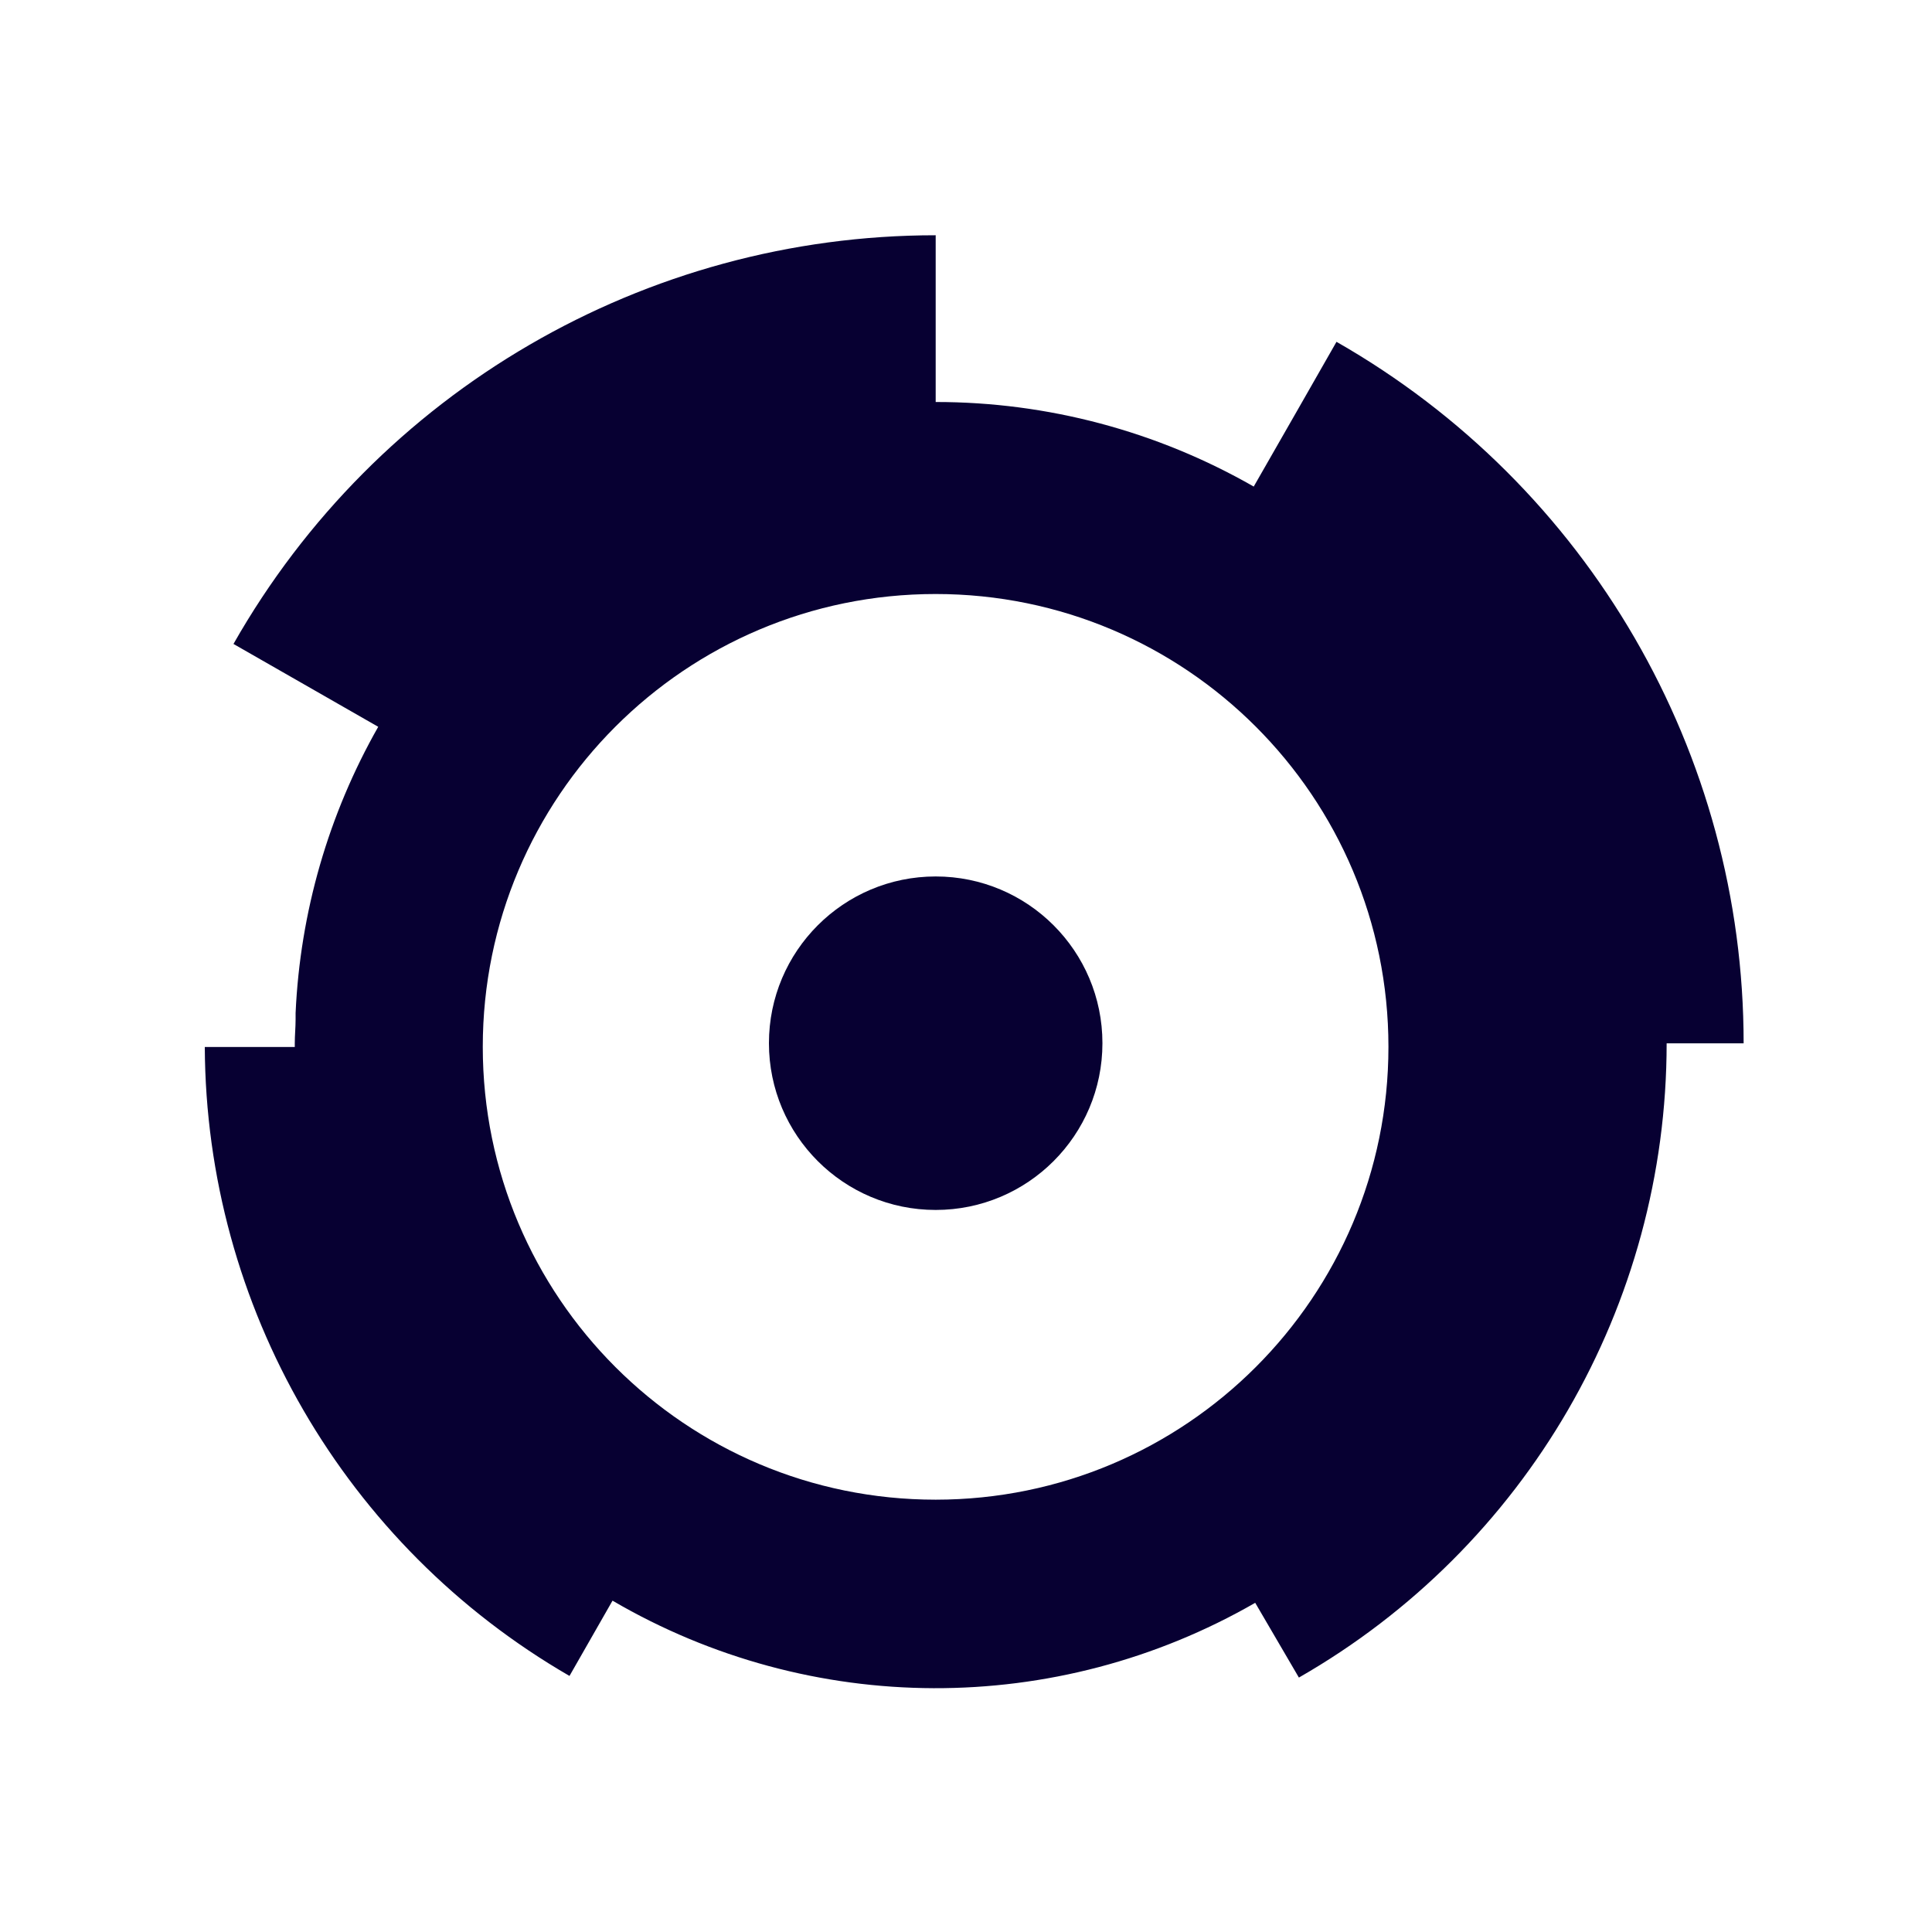
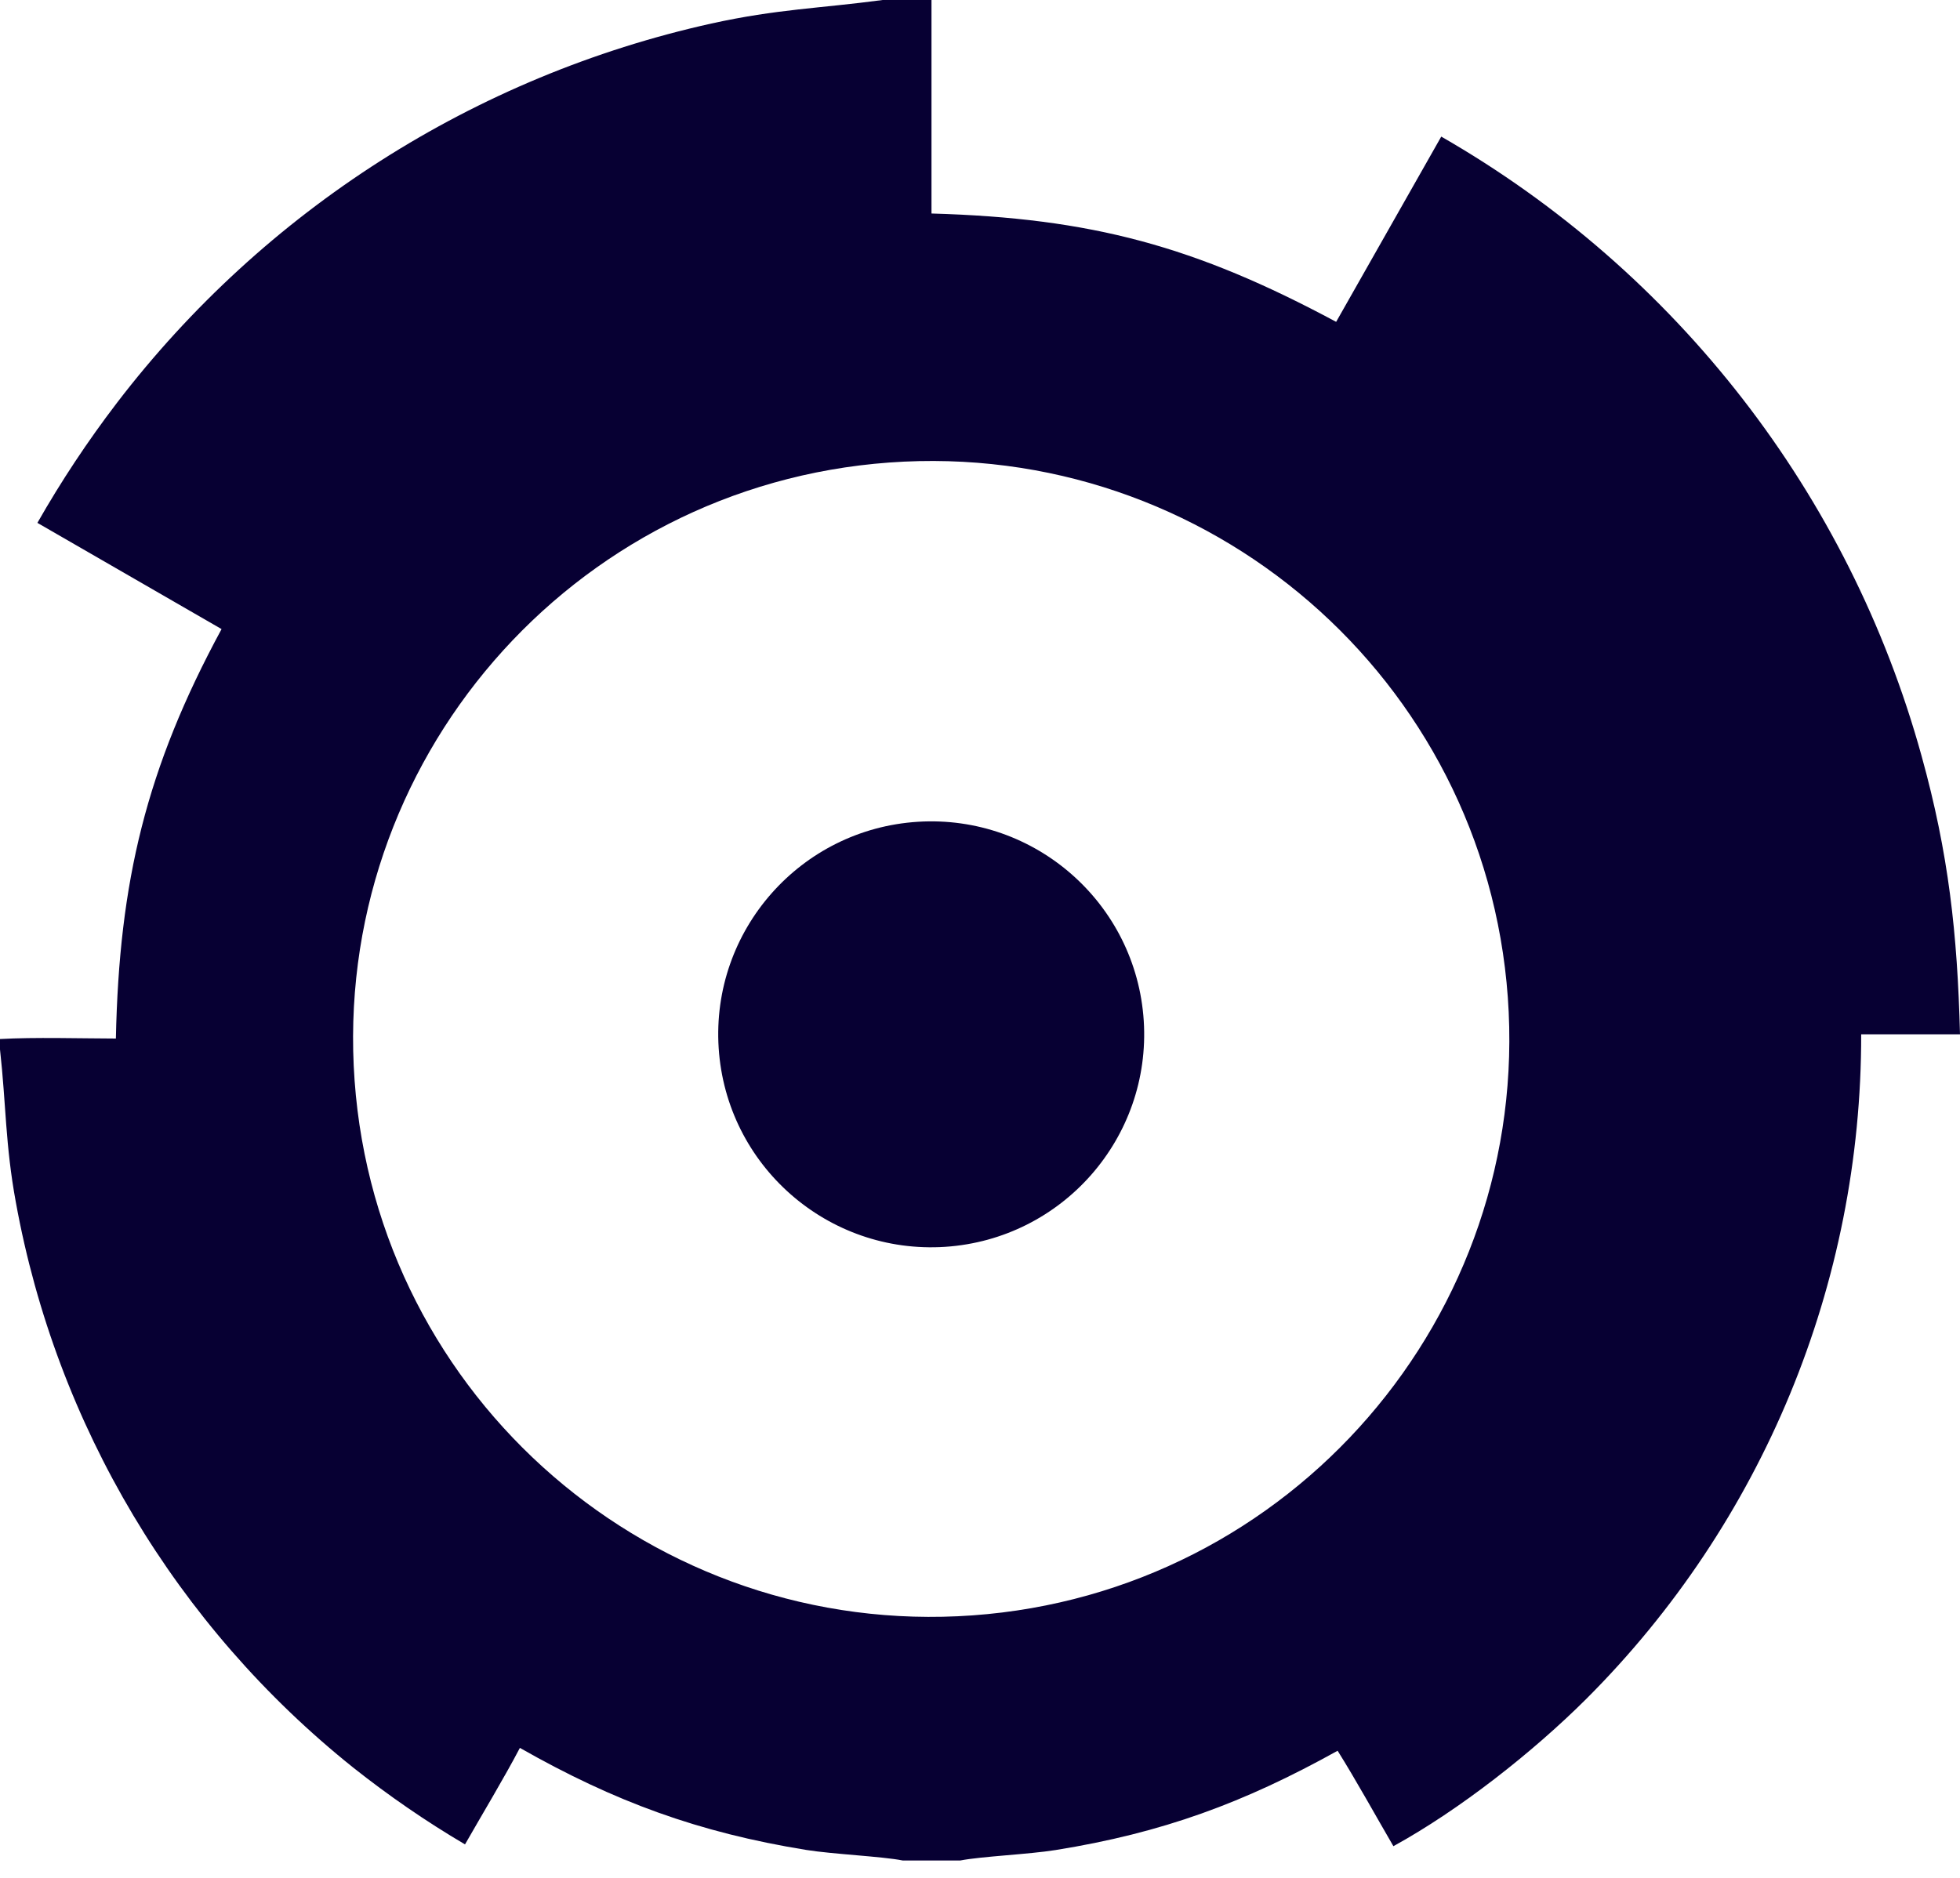
- <svg xmlns="http://www.w3.org/2000/svg" viewBox="0 0 260 260">
-   <path d="m179.86 46-5.14 9-6 10.48a86 86 0 0 0-42.8-11.38V31.66a108.68 108.68 0 0 0-94.5 55l9 5.15 10.48 6a85.74 85.74 0 0 0-11.12 38.52v.86c0 1.07-.11 2.14-.11 3.22v.49H27.56a98.3 98.3 0 0 0 49.08 84.64l5.79-10.13a86.19 86.19 0 0 0 86.49.29l5.88 10.06a98.38 98.38 0 0 0 49.49-85.35h10.36A108.66 108.66 0 0 0 179.86 46Zm-53.94 155.82a60.94 60.94 0 1 1 60.93-60.94 60.94 60.94 0 0 1-60.93 60.94Z" fill="#070032" />
-   <circle cx="125.92" cy="140.39" r="22.44" fill="#070032" />
+ <svg xmlns="http://www.w3.org/2000/svg" width="24" height="23" viewBox="0 0 24 23" fill="none">
+   <path d="M11.24 10.065C12.675 9.976 13.912 11.066 14.005 12.501C14.097 13.936 13.01 15.175 11.575 15.271C10.136 15.366 8.893 14.275 8.8 12.836C8.707 11.396 9.801 10.155 11.24 10.065Z" fill="#070033" />
+   <path fill-rule="evenodd" clip-rule="evenodd" d="M11.406 2.615C13.368 2.671 14.635 3.016 16.361 3.942L17.648 1.673C20.53 3.328 22.644 6.053 23.529 9.257C23.862 10.457 23.968 11.437 24 12.668H22.79C22.795 15.721 21.584 18.65 19.424 20.808C18.773 21.457 17.873 22.167 17.062 22.612C16.85 22.248 16.6 21.795 16.379 21.443C15.232 22.081 14.234 22.449 12.927 22.659C12.589 22.713 12.023 22.736 11.759 22.787H11.053C10.812 22.738 10.196 22.71 9.873 22.658C8.551 22.444 7.523 22.066 6.366 21.408C6.175 21.773 5.902 22.225 5.694 22.59C5.217 22.309 4.76 21.994 4.326 21.65C2.158 19.917 0.69 17.456 0.194 14.725C0.064 14.019 0.075 13.526 0 12.854V12.726C0.425 12.702 0.984 12.719 1.419 12.72C1.459 10.797 1.79 9.41 2.713 7.705L0.458 6.404C0.749 5.893 1.075 5.401 1.432 4.934C3.236 2.577 5.813 0.932 8.711 0.288C9.52 0.11 10.03 0.104 10.808 0H11.406V2.615ZM10.888 5.665C6.99 5.949 4.06 9.338 4.342 13.235C4.624 17.133 8.011 20.065 11.909 19.785C15.81 19.505 18.745 16.115 18.463 12.214C18.181 8.313 14.788 5.381 10.888 5.665Z" fill="#070033" />
</svg>
